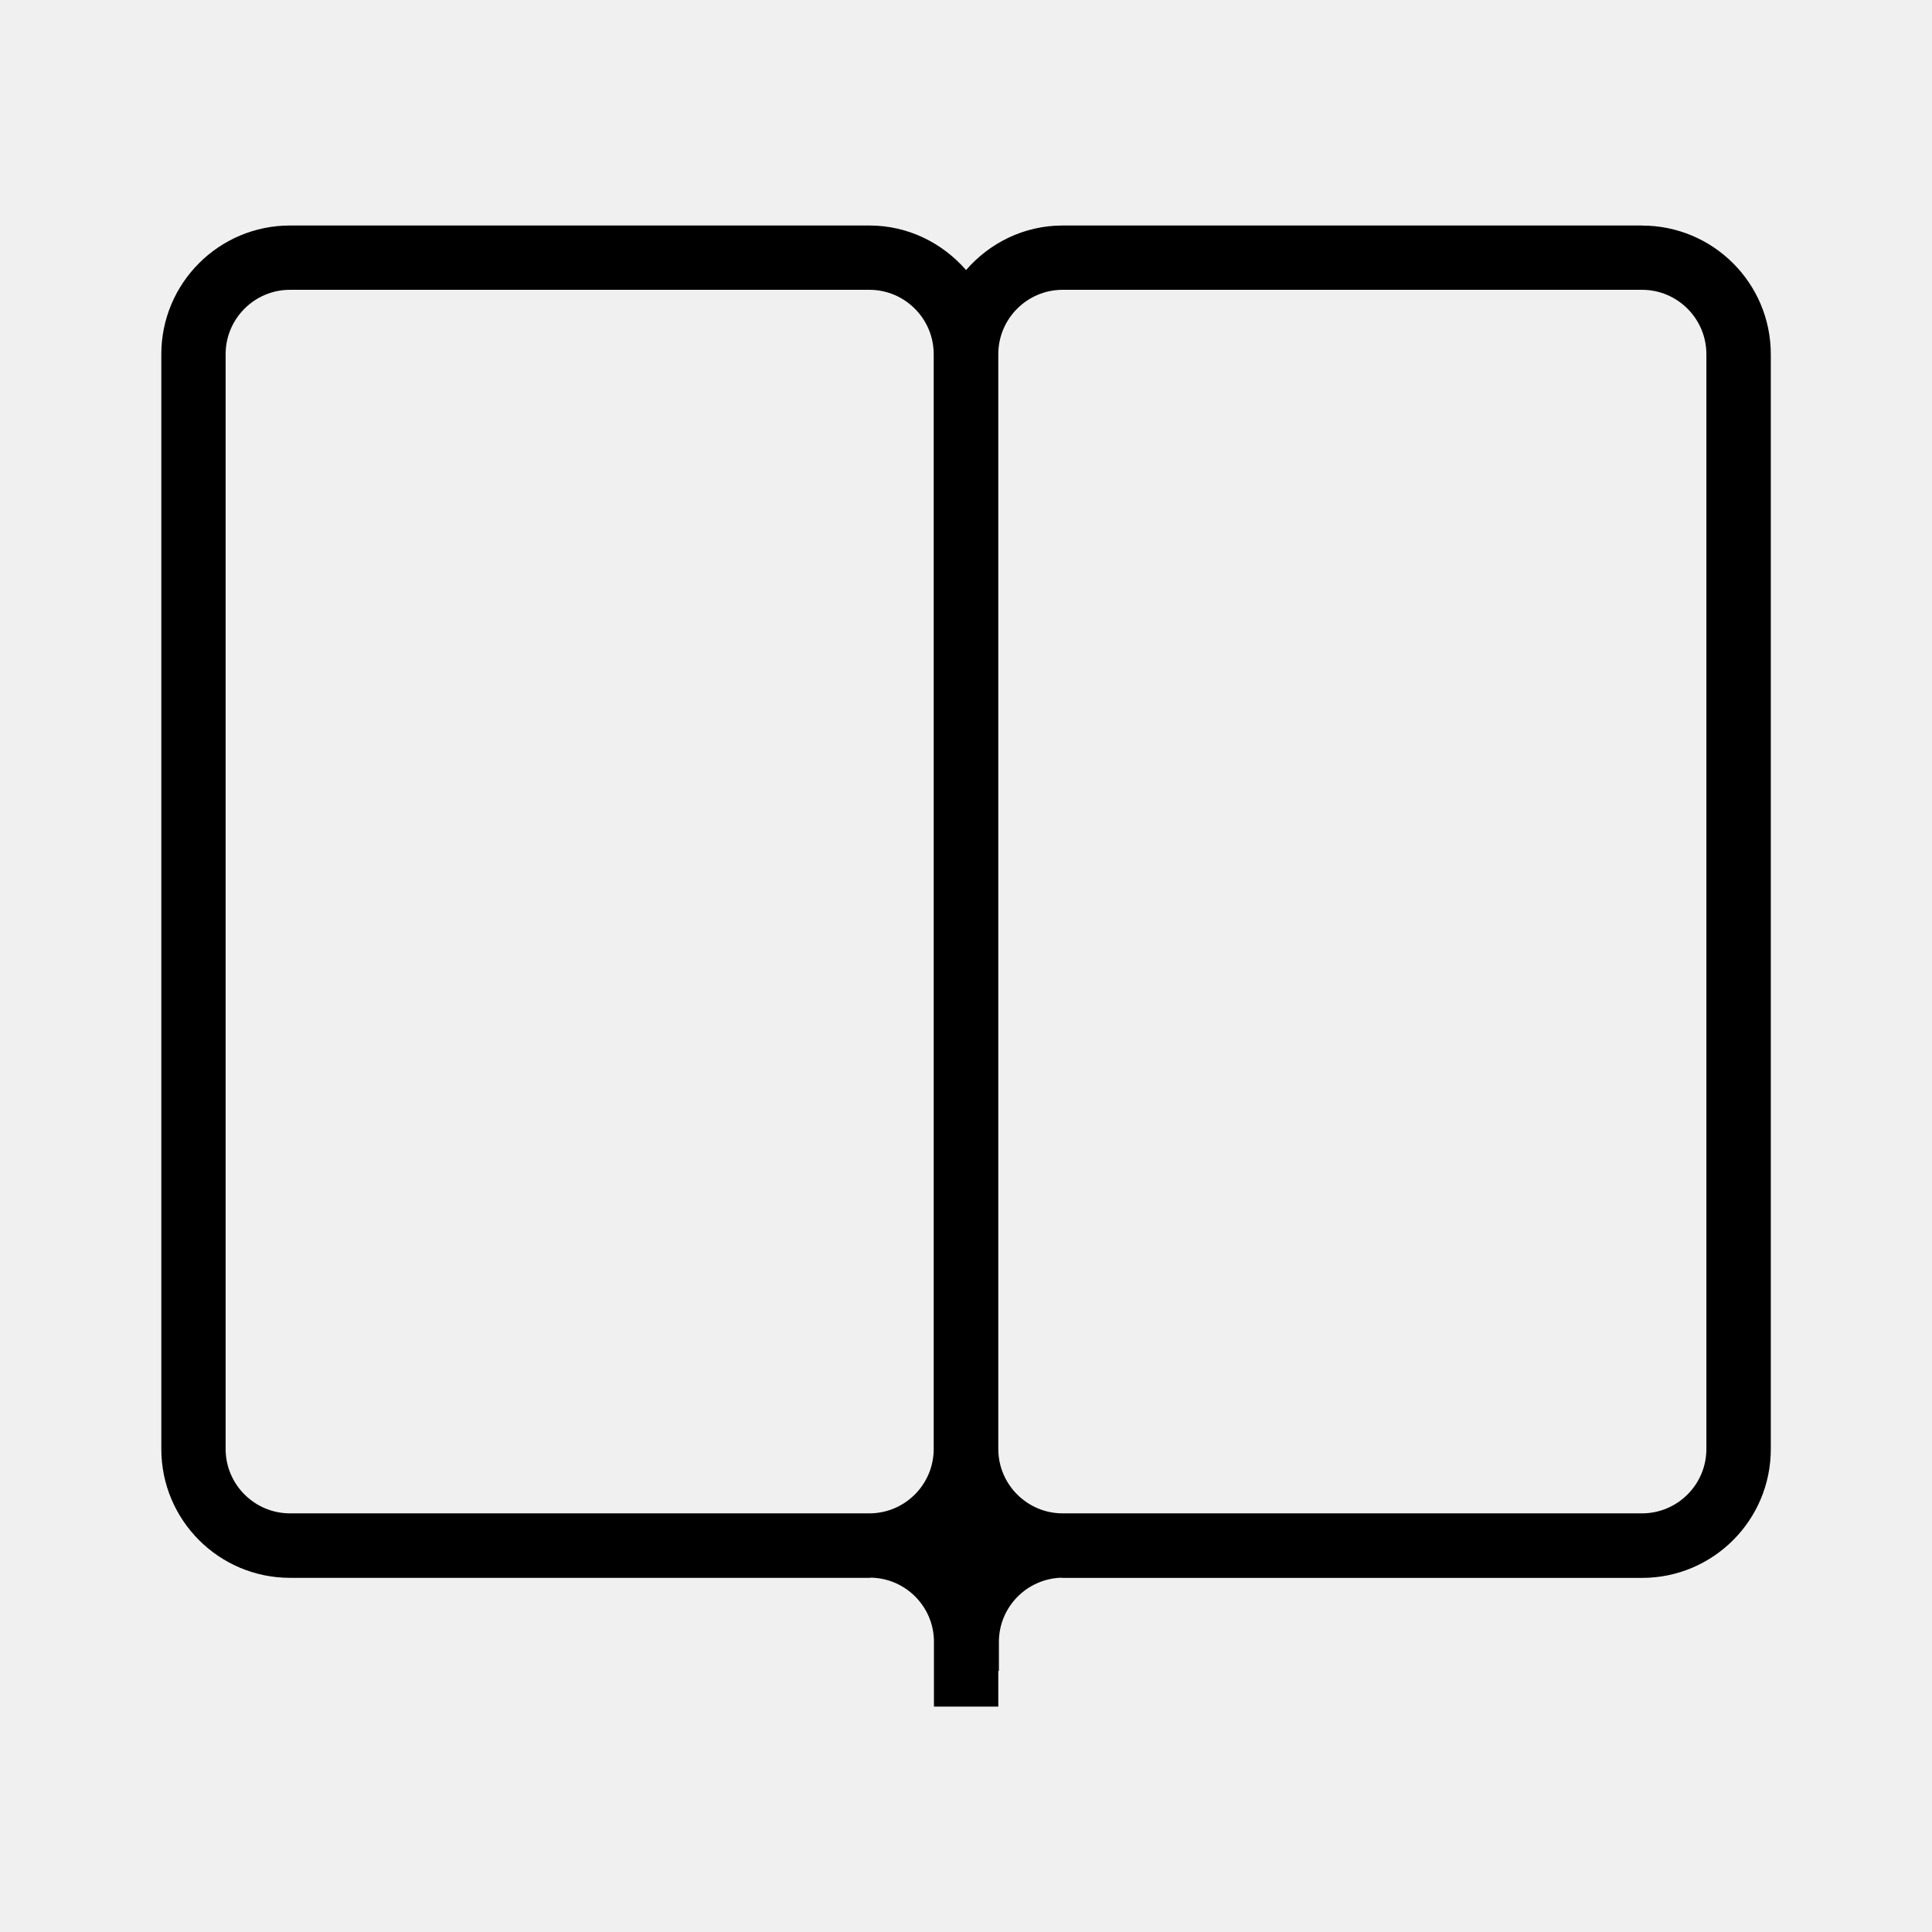
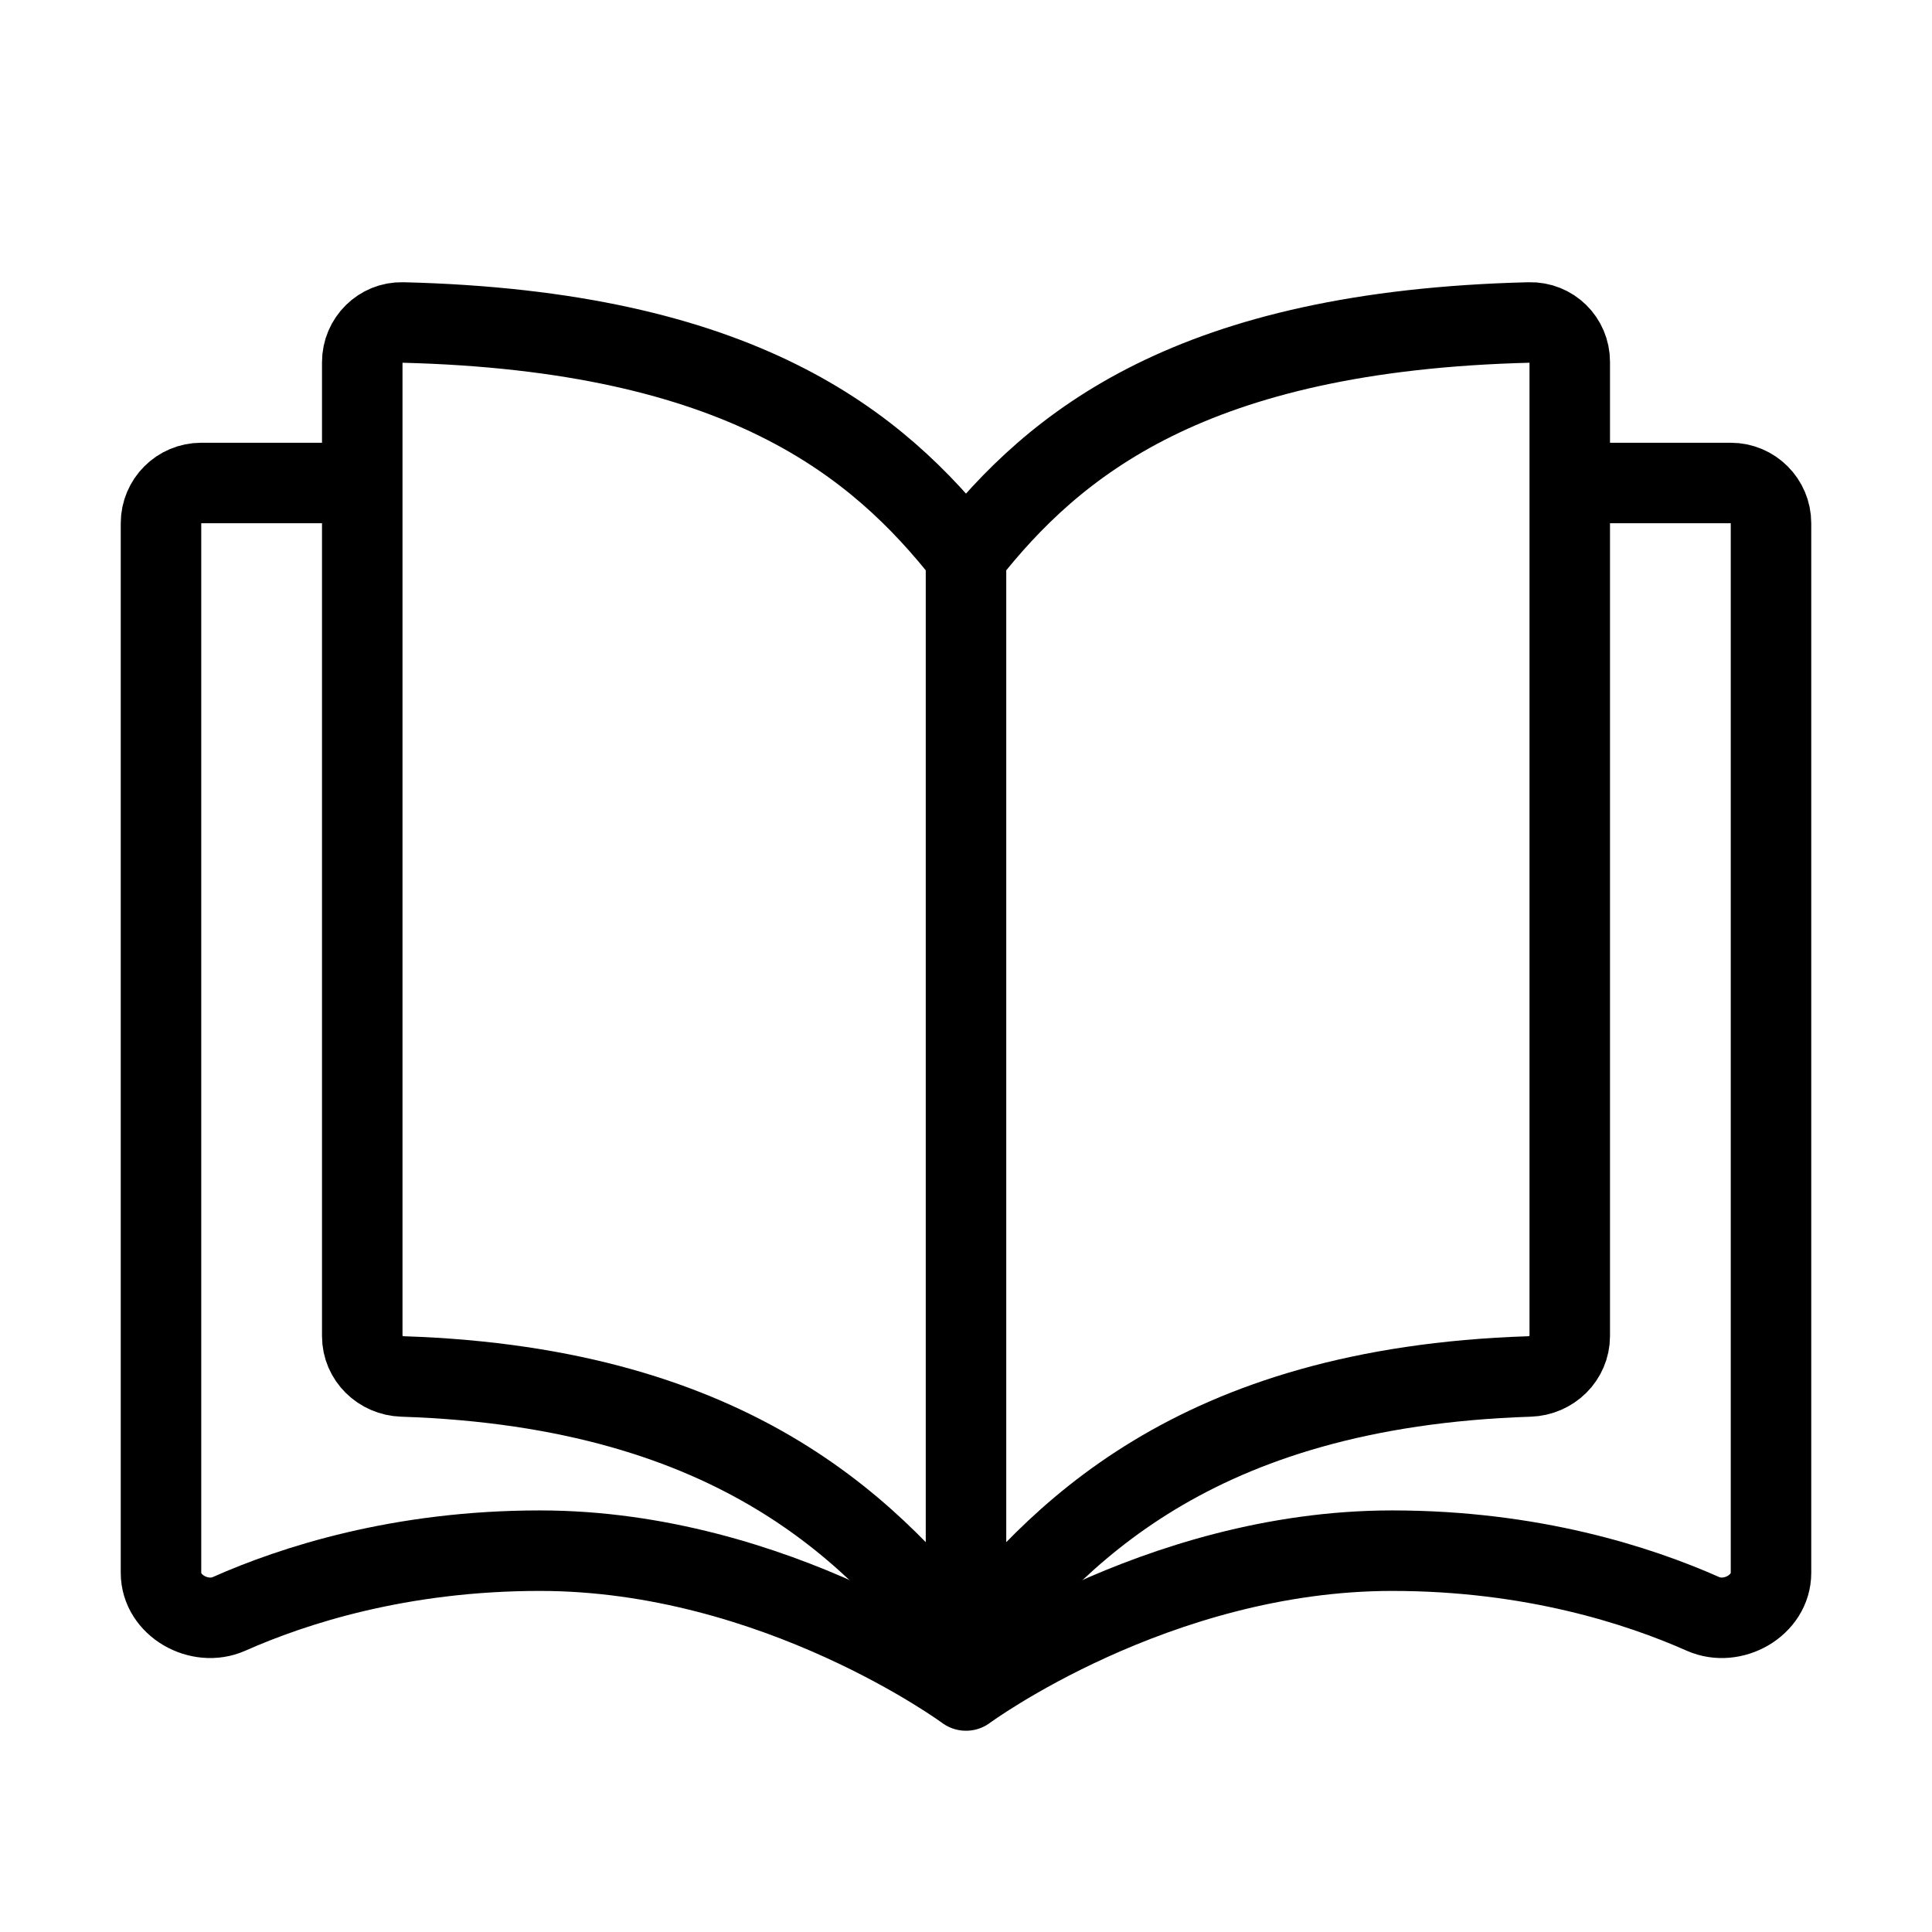
- <svg xmlns="http://www.w3.org/2000/svg" width="800px" height="800px" viewBox="0 0 32 32" version="1.1">
-   <g id="icomoon-ignore">
- </g>
-   <path d="M27.197 3.735h-9.596c-0.641 0-1.21 0.289-1.6 0.738-0.392-0.449-0.96-0.738-1.601-0.738h-9.596c-1.178 0-2.132 0.955-2.132 2.132v18.134c0 1.178 0.955 2.133 2.132 2.133h9.596c0.010 0 0.021-0.003 0.031-0.003 0.567 0.014 1.025 0.471 1.038 1.038v1.098h1.066v-0.591h0.010v-0.481c0-0.576 0.46-1.045 1.033-1.063 0.007 0 0.016 0.003 0.023 0.003h9.596c1.178 0 2.133-0.955 2.133-2.133v-18.134c0-1.178-0.955-2.132-2.133-2.132zM3.737 24v-18.134c0-0.588 0.479-1.066 1.066-1.066h9.596c0.588 0 1.066 0.479 1.066 1.066v18.134c0 0.588-0.478 1.066-1.066 1.066h-9.596c-0.587-0-1.066-0.479-1.066-1.066zM28.263 24c0 0.588-0.478 1.066-1.066 1.066h-9.596c-0.587 0-1.066-0.479-1.066-1.066v-18.134c0-0.588 0.479-1.066 1.066-1.066h9.596c0.588 0 1.066 0.479 1.066 1.066v18.134z" fill="#000000">
- 
- </path>
+ <svg xmlns="http://www.w3.org/2000/svg" width="800px" height="800px" viewBox="0 0 24 24" fill="none">
+   <rect width="24" height="24" fill="white" />
+   <path d="M12 6.909C10.9 5.509 9.204 4.109 5.001 4.006C4.725 3.999 4.5 4.224 4.5 4.5C4.5 6.548 4.5 14.303 4.5 16.597C4.5 16.873 4.725 17.09 5.001 17.099C9.204 17.236 10.9 19.1 12 20.5M12 6.909C13.1 5.509 14.796 4.109 18.999 4.006C19.275 3.999 19.5 4.218 19.5 4.495C19.5 6.784 19.5 14.306 19.5 16.596C19.5 16.872 19.275 17.09 18.999 17.099C14.796 17.236 13.1 19.1 12 20.5M12 6.909L12 20.5" stroke="#000000" stroke-linejoin="round" />
+   <path d="M19.235 6H21.5C21.776 6 22 6.224 22 6.5V19.539C22 19.944 21.523 20.212 21.154 20.048C20.358 19.695 19.032 19.263 17.294 19.263C14.353 19.263 12 21 12 21C12 21 9.647 19.263 6.706 19.263C4.968 19.263 3.642 19.695 2.846 20.048C2.477 20.212 2 19.944 2 19.539V6.5C2 6.224 2.224 6 2.5 6H4.765" stroke="#000000" stroke-linejoin="round" />
</svg>
